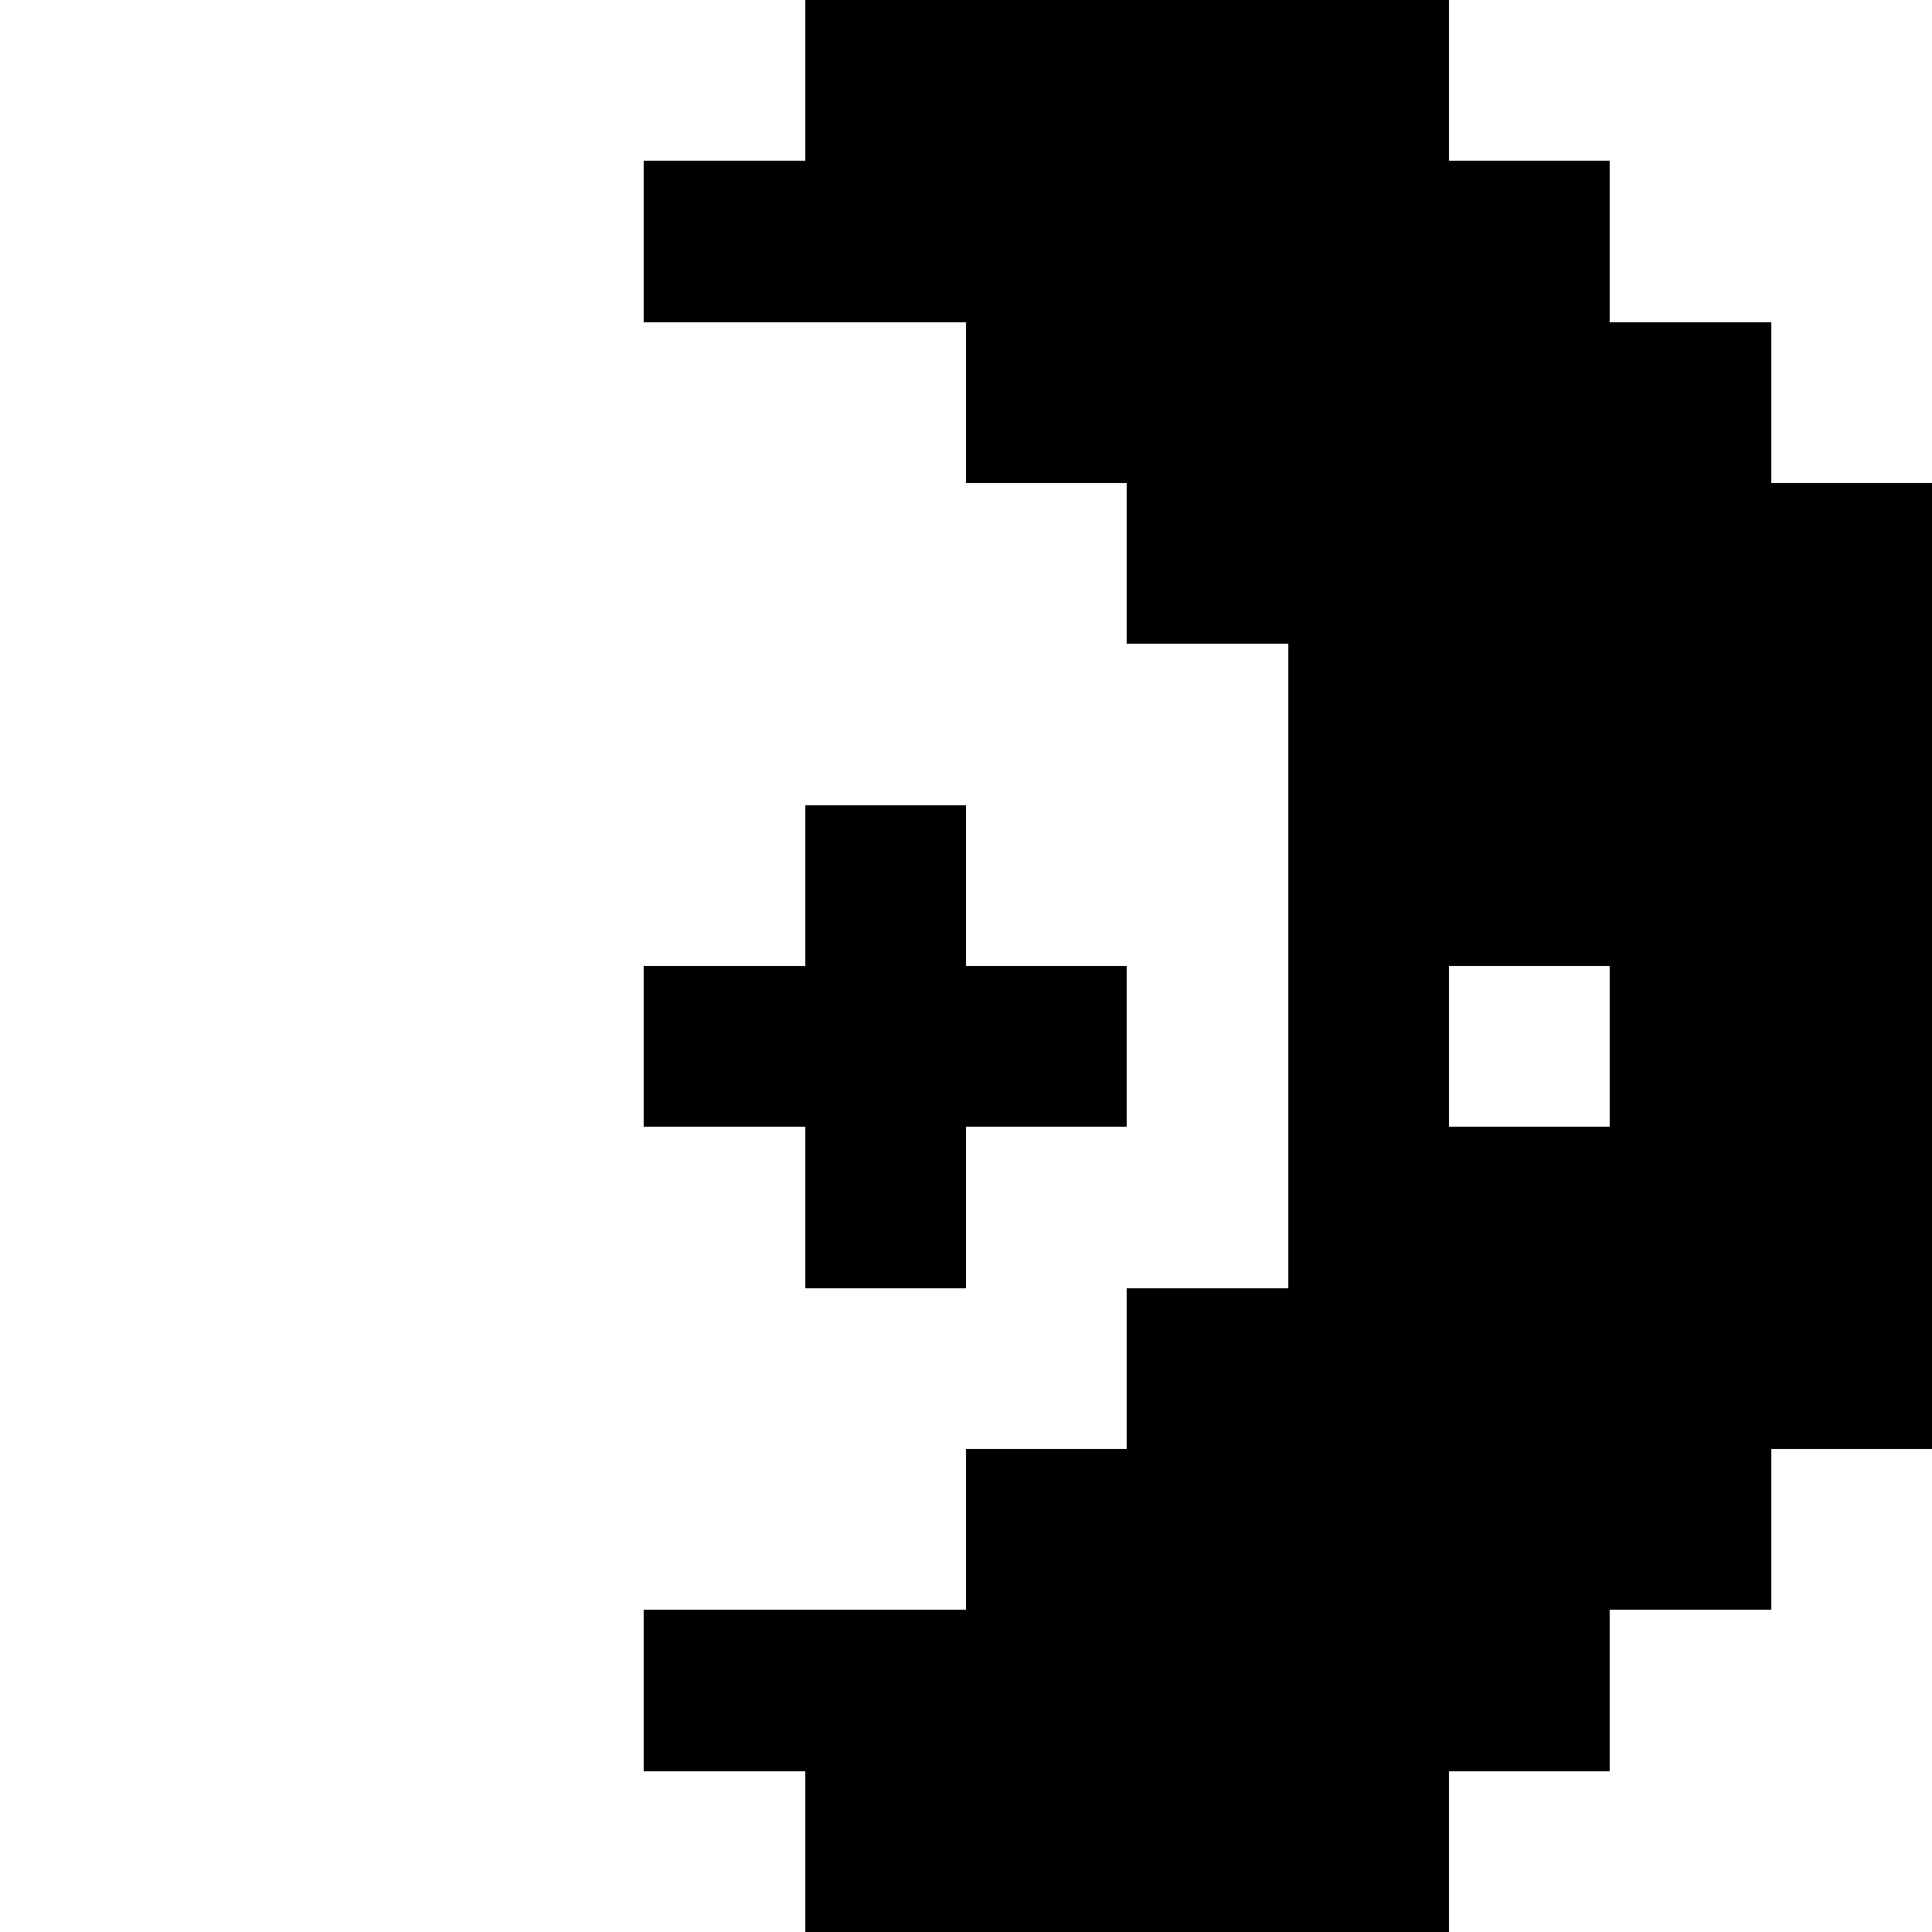
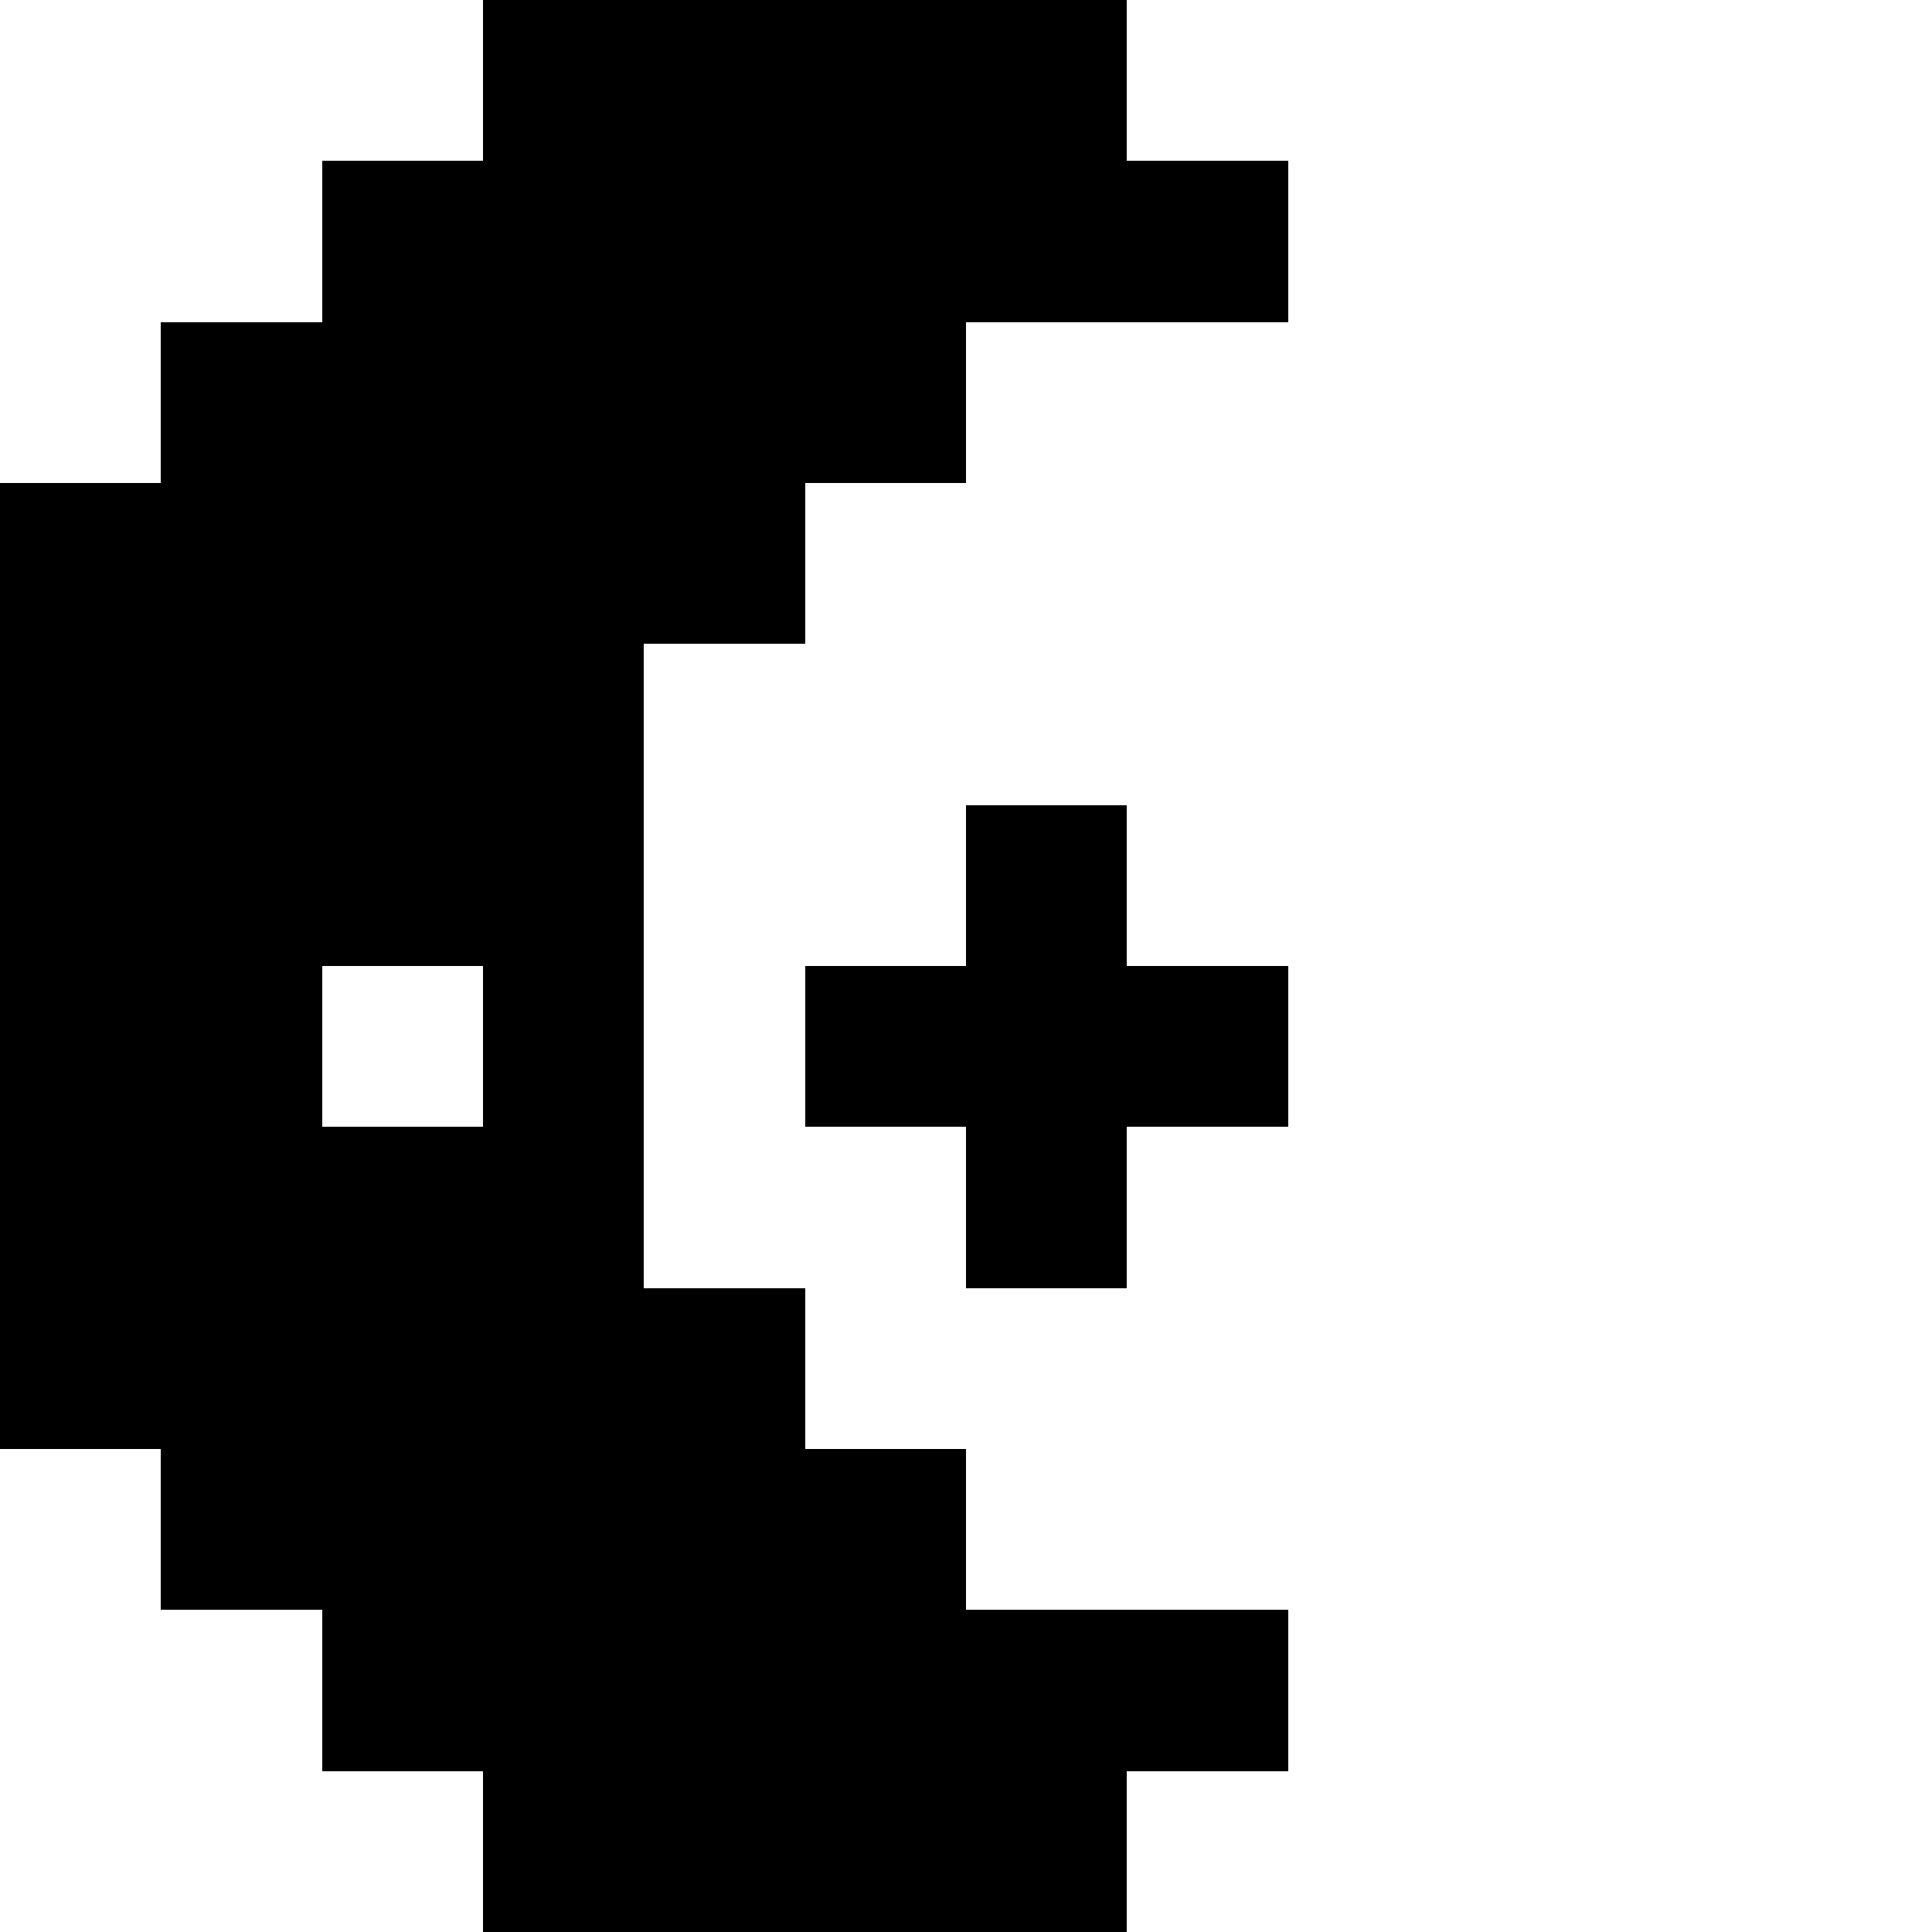
<svg xmlns="http://www.w3.org/2000/svg" viewBox="0 0 12 12" shape-rendering="crispEdges">
-   <rect x="5" y="0" width="4" height="1" />
-   <rect x="4" y="1" width="6" height="1" />
-   <rect x="6" y="2" width="5" height="1" />
-   <rect x="7" y="3" width="5" height="1" />
-   <rect x="8" y="4" width="4" height="2" />
-   <rect x="8" y="6" width="1" height="1" />
-   <rect x="10" y="6" width="2" height="1" />
-   <rect x="8" y="7" width="4" height="1" />
-   <rect x="7" y="8" width="5" height="1" />
-   <rect x="6" y="9" width="5" height="1" />
-   <rect x="4" y="10" width="6" height="1" />
-   <rect x="5" y="11" width="4" height="1" />
-   <rect x="5" y="5" width="1" height="1" />
-   <rect x="4" y="6" width="3" height="1" />
-   <rect x="5" y="7" width="1" height="1" />
+   <rect x="3" y="0" width="4" height="1" />
+   <rect x="2" y="1" width="6" height="1" />
+   <rect x="1" y="2" width="5" height="1" />
+   <rect x="0" y="3" width="5" height="1" />
+   <rect x="0" y="4" width="4" height="2" />
+   <rect x="0" y="6" width="2" height="1" />
+   <rect x="3" y="6" width="1" height="1" />
+   <rect x="0" y="7" width="4" height="1" />
+   <rect x="0" y="8" width="5" height="1" />
+   <rect x="1" y="9" width="5" height="1" />
+   <rect x="2" y="10" width="6" height="1" />
+   <rect x="3" y="11" width="4" height="1" />
+   <rect x="6" y="5" width="1" height="1" />
+   <rect x="5" y="6" width="3" height="1" />
+   <rect x="6" y="7" width="1" height="1" />
</svg>
